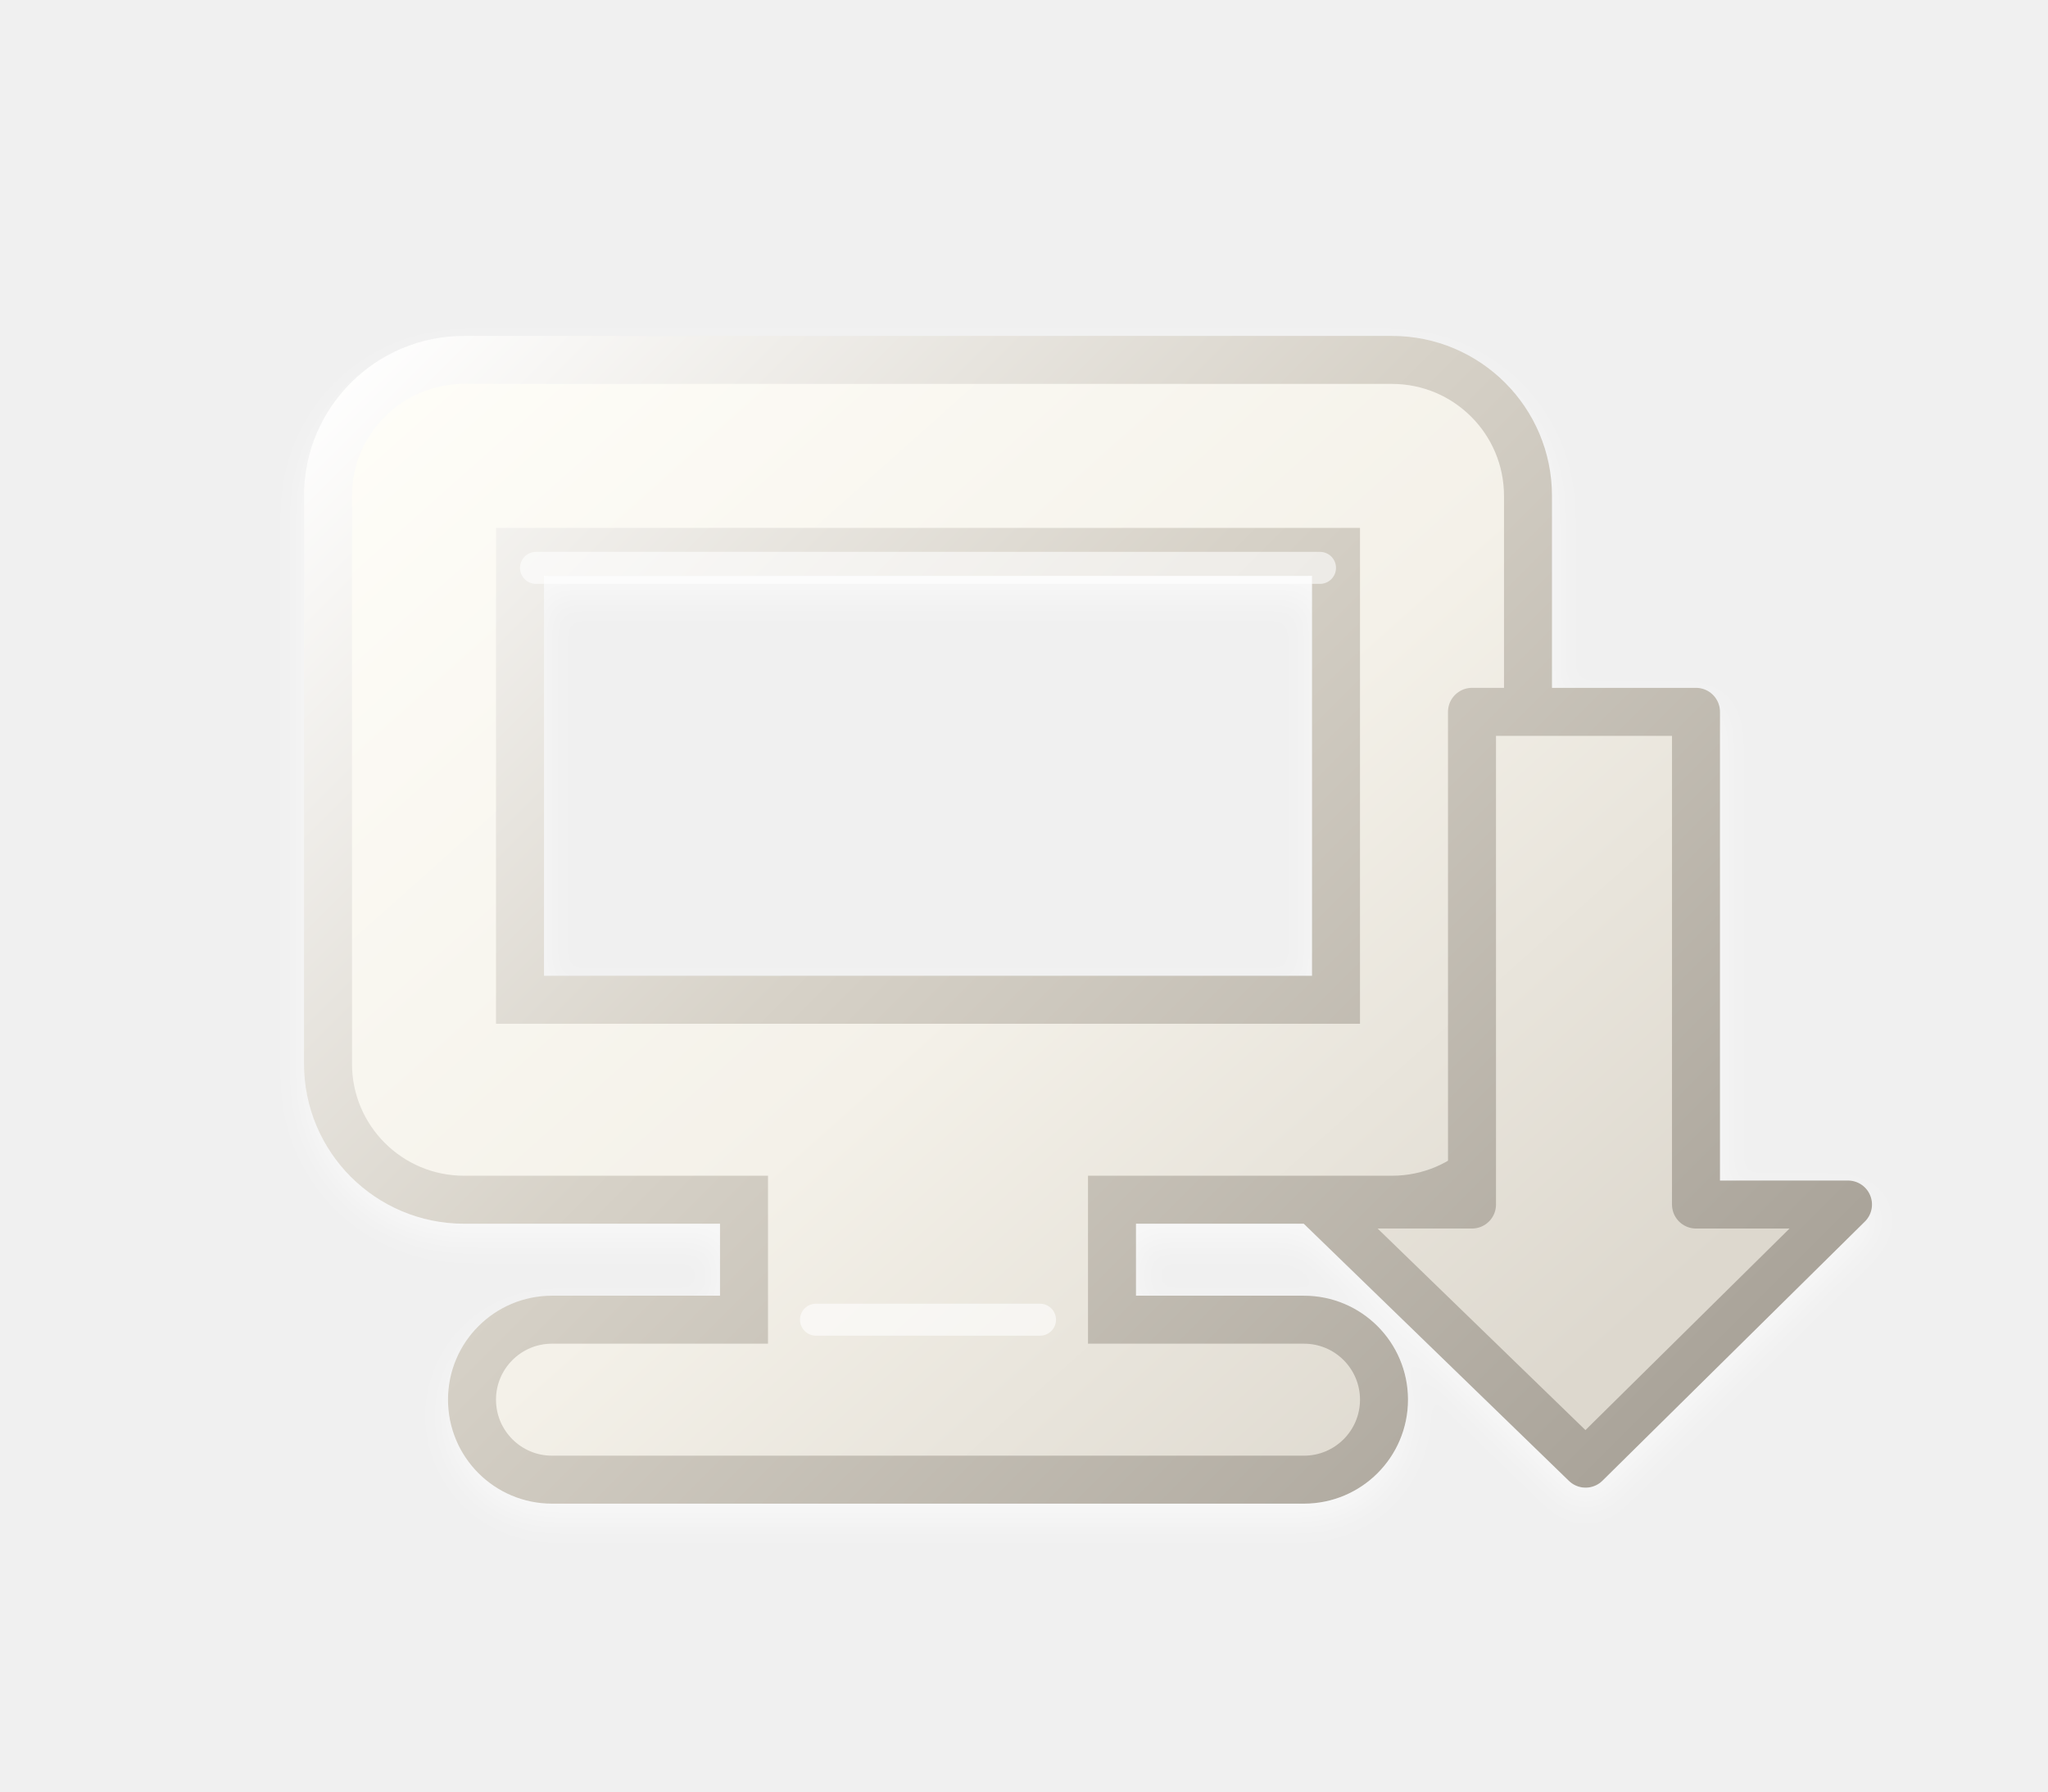
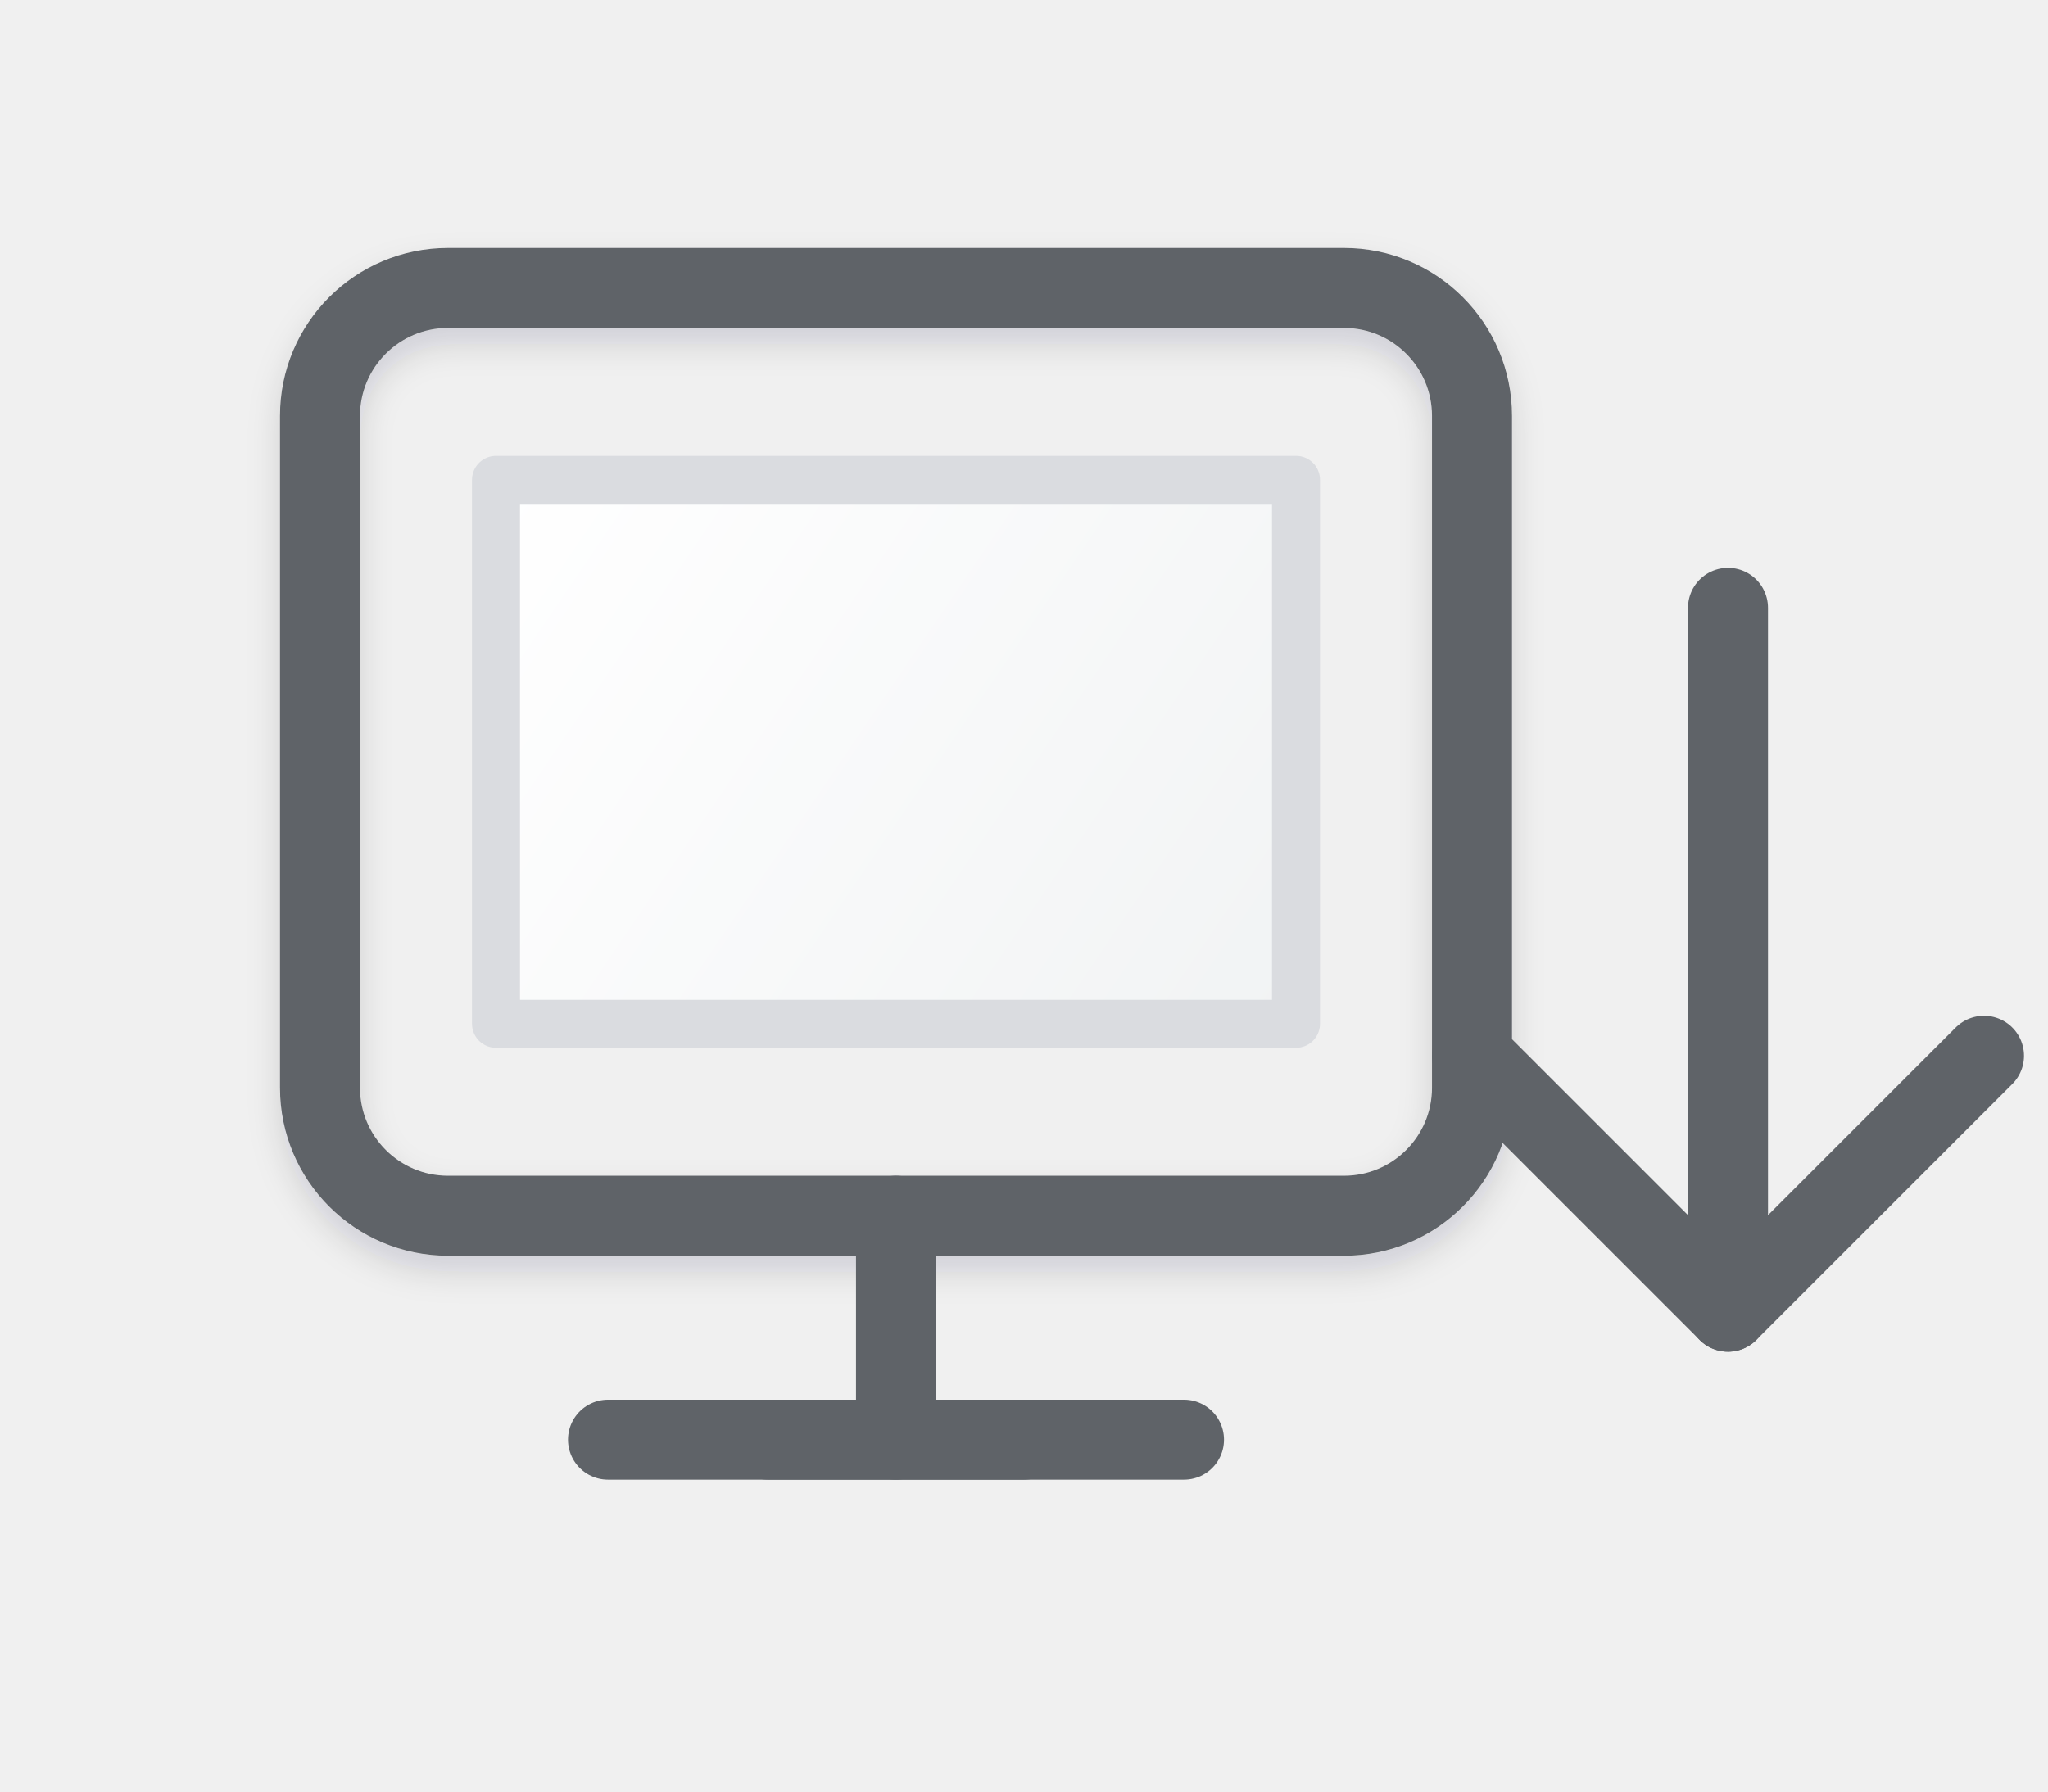
<svg xmlns="http://www.w3.org/2000/svg" width="128" height="112" viewBox="0 0 128 112" role="img" aria-labelledby="title desc">
  <defs>
-     <linearGradient id="chromeFace" x1="26" y1="18" x2="92" y2="92" gradientUnits="userSpaceOnUse">
-       <stop offset="0" stop-color="#fffef9" />
-       <stop offset=".56" stop-color="#f4f1e9" />
-       <stop offset="1" stop-color="#ddd8ce" />
+     <linearGradient id="chromeInstallSurface" x1="31" y1="30" x2="81" y2="64" gradientUnits="userSpaceOnUse">
+       <stop offset="0" stop-color="#ffffff" />
+       <stop offset="1" stop-color="#f1f3f4" />
    </linearGradient>
-     <linearGradient id="chromeEdge" x1="24" y1="20" x2="98" y2="94" gradientUnits="userSpaceOnUse">
-       <stop offset="0" stop-color="#ffffff" />
-       <stop offset=".45" stop-color="#d7d2c8" />
-       <stop offset="1" stop-color="#aaa49a" />
-     </linearGradient>
-     <filter id="chromeShadow" x="-18%" y="-22%" width="136%" height="148%">
-       <feDropShadow dx="0" dy="5" stdDeviation="4" flood-color="#101318" flood-opacity=".26" />
-       <feDropShadow dx="0" dy="1" stdDeviation="1" flood-color="#ffffff" flood-opacity=".55" />
+     <filter id="chromeInstallShadow" x="-12%" y="-12%" width="124%" height="130%">
+       <feDropShadow dx="0" dy="1" stdDeviation="1" flood-color="#202124" flood-opacity=".14" />
    </filter>
  </defs>
-   <g filter="url(#chromeShadow)">
-     <path d="M29 22.5h58a8.5 8.5 0 0 1 8.5 8.5v35.5A8.5 8.5 0 0 1 87 75H69.5v7.5h12a5 5 0 0 1 0 10h-47a5 5 0 0 1 0-10h12V75H29a8.5 8.5 0 0 1-8.5-8.5V31a8.5 8.5 0 0 1 8.5-8.5Zm3.5 12v28h51v-28h-51Z" fill="url(#chromeFace)" stroke="url(#chromeEdge)" stroke-width="3" />
-     <path d="M92 44.5v30.8h-9.6l16.7 16.2 16.4-16.2H106V44.5H92Z" fill="url(#chromeFace)" stroke="url(#chromeEdge)" stroke-width="3" stroke-linejoin="round" />
-     <path d="M33.5 35.5h49M51 82.5h14" fill="none" stroke="#ffffff" stroke-width="2" stroke-linecap="round" opacity=".6" />
+   <g fill="none" stroke="#5f6368" stroke-width="5" stroke-linecap="round" stroke-linejoin="round">
+     <rect x="20" y="18" width="72" height="58" rx="8" filter="url(#chromeInstallShadow)" />
+     <path d="M38 90h36" />
+     <path d="M56 76v14" />
+     <path d="M48 90h16" />
+     <path d="M108 38v44" />
+     <path d="M92 66l16 16 16-16" />
  </g>
+   <path d="M31 30h50v34H31z" fill="url(#chromeInstallSurface)" stroke="#dadce0" stroke-width="3" stroke-linejoin="round" />
</svg>
